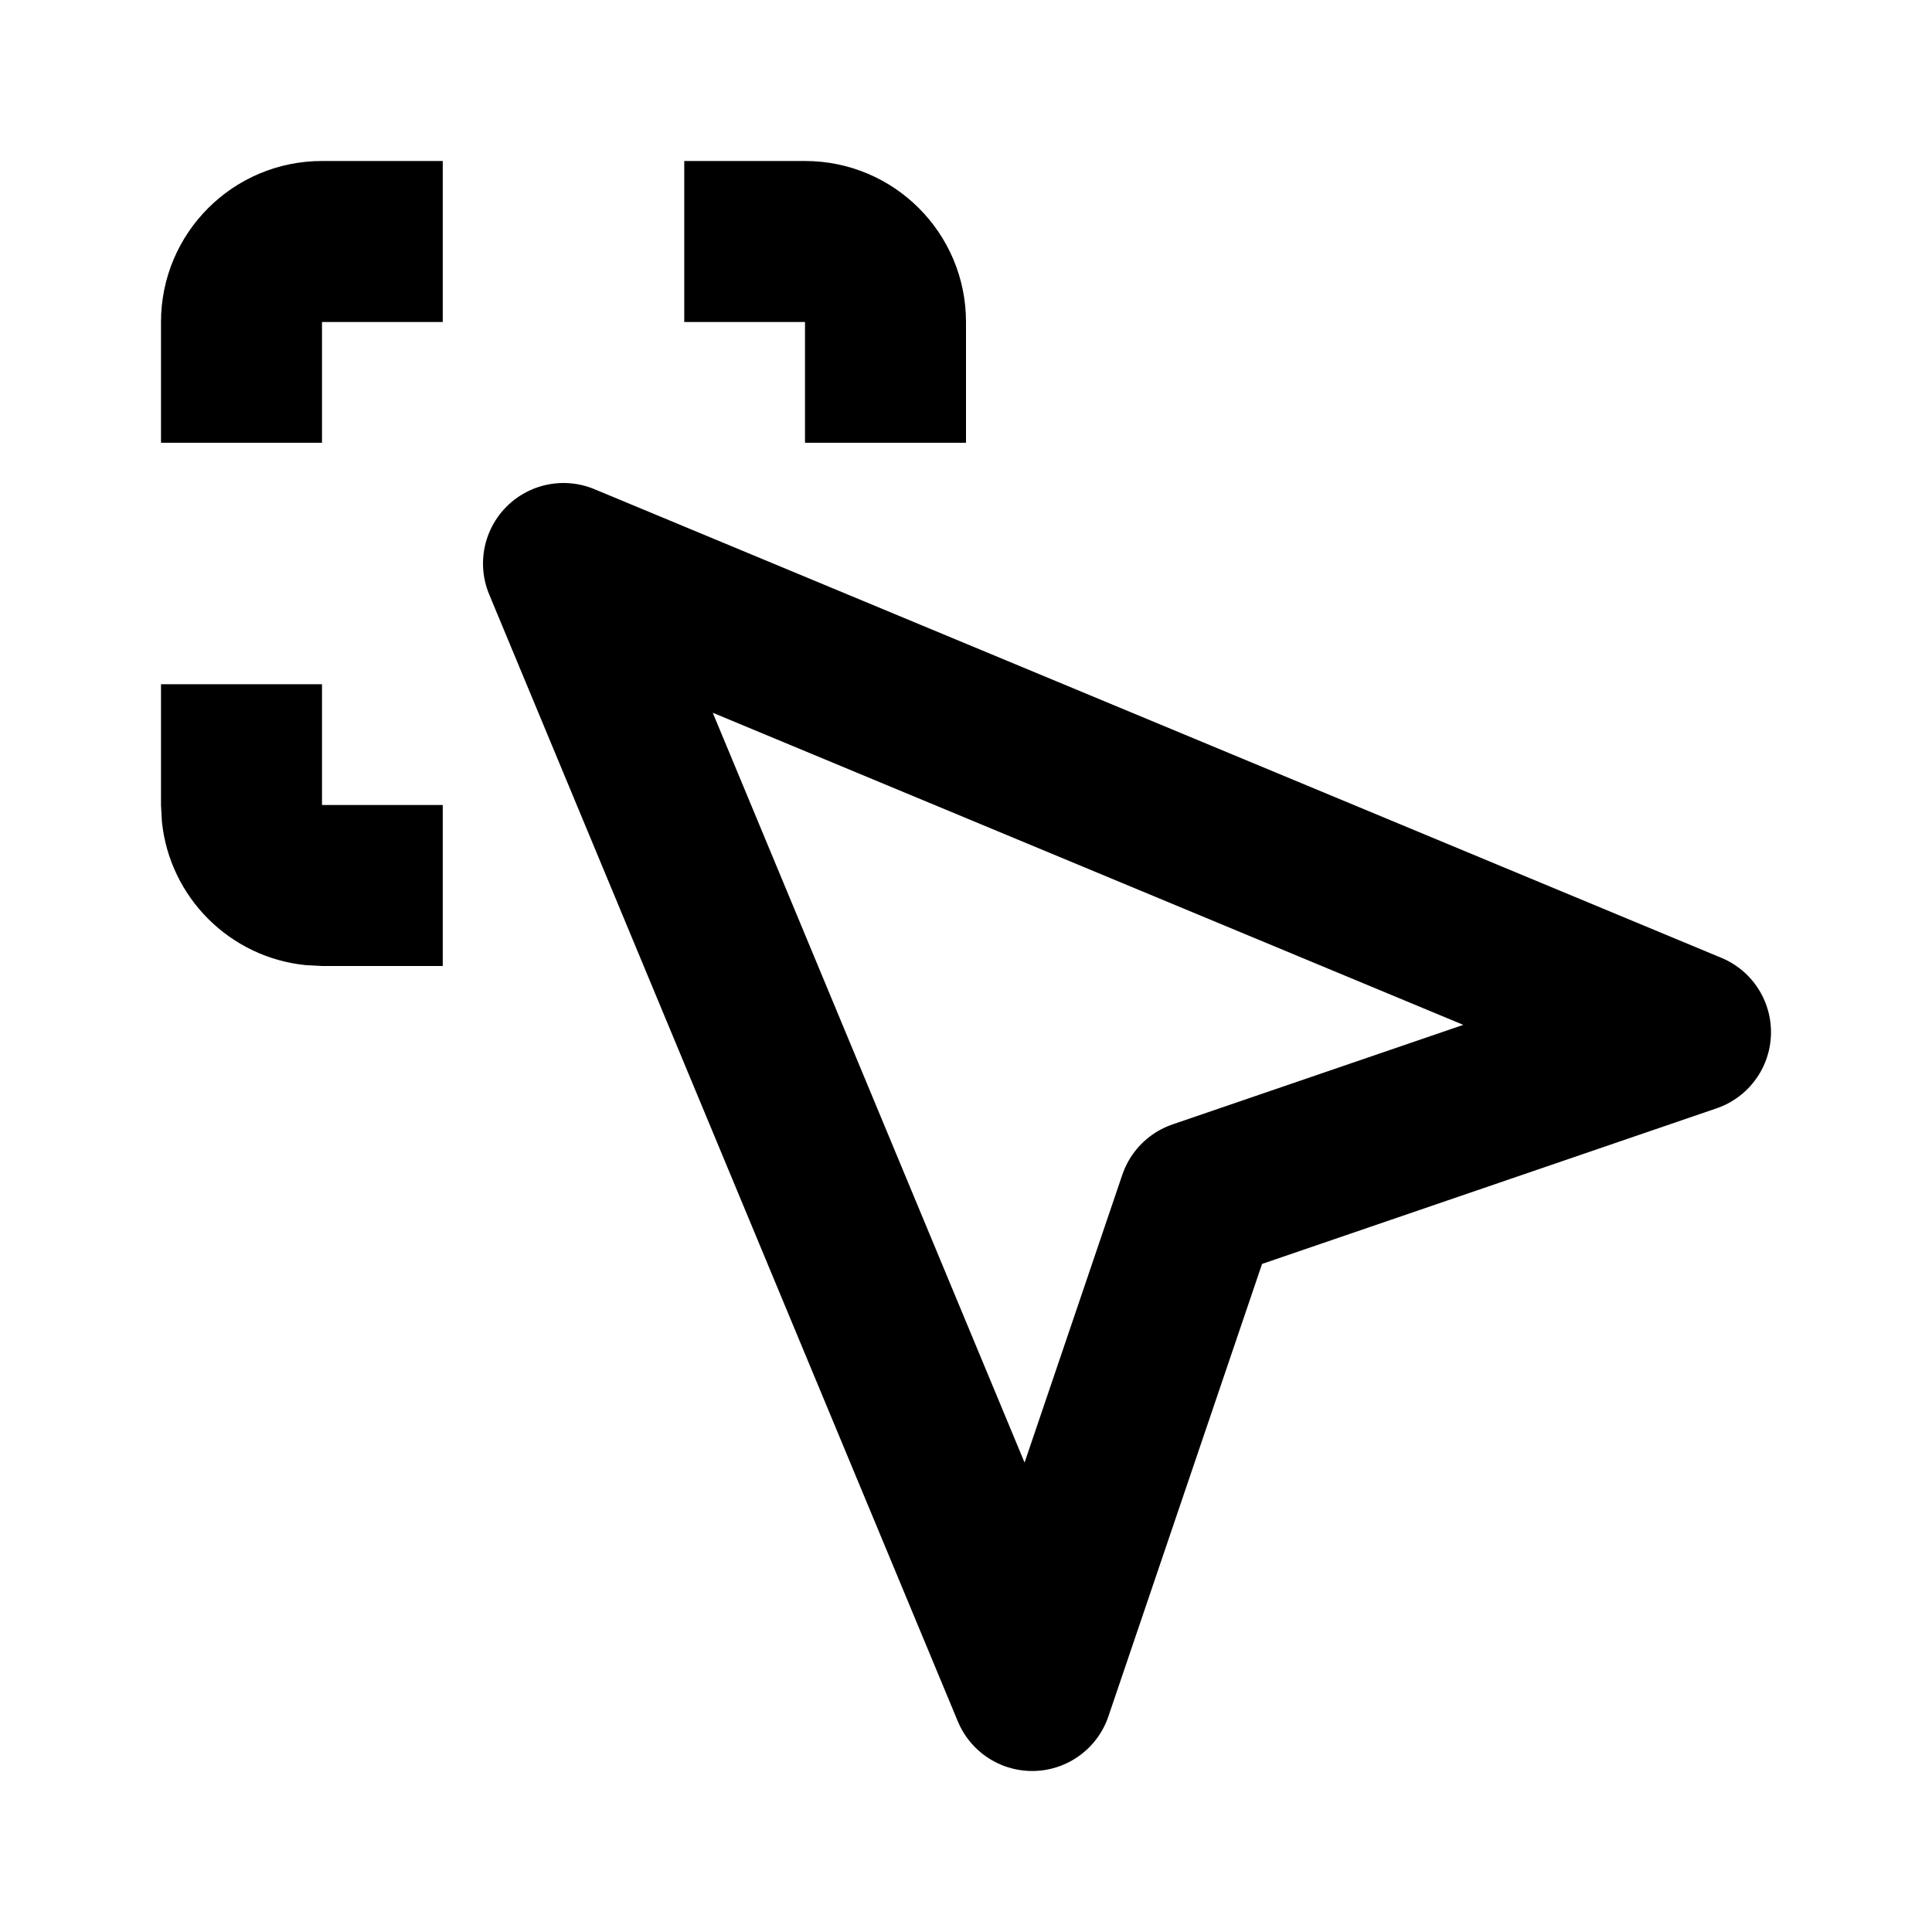
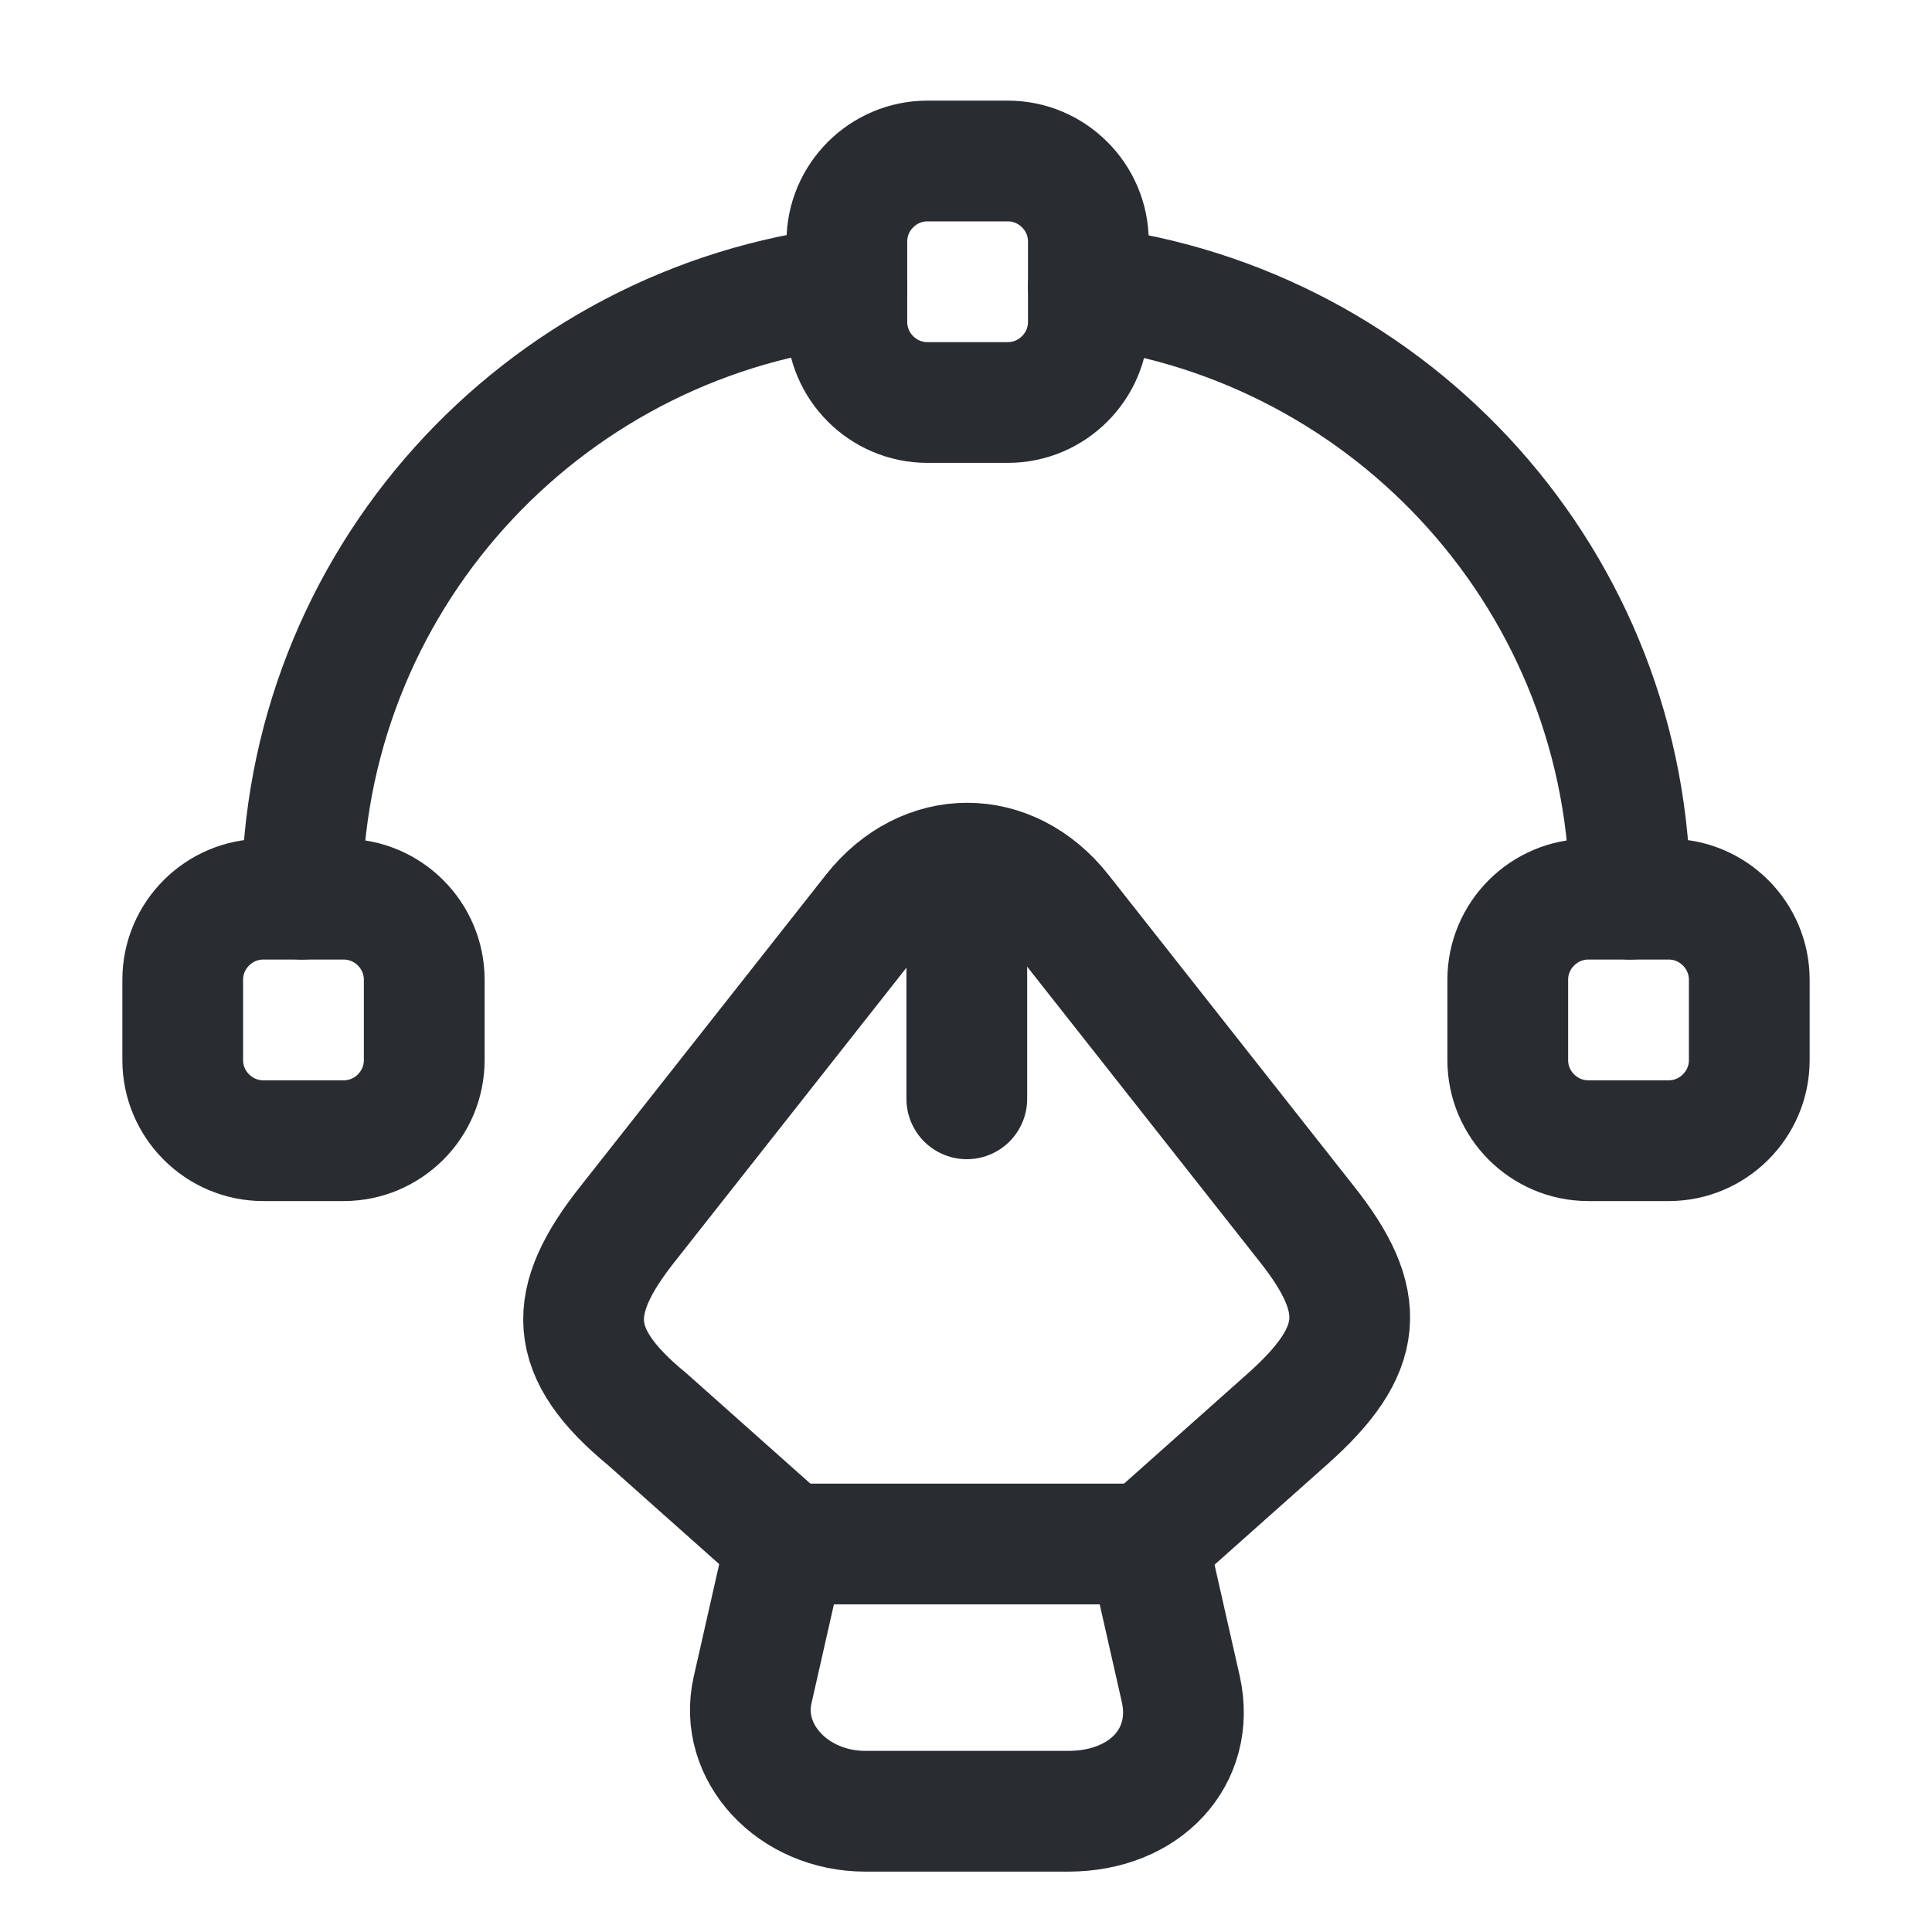
- <svg xmlns="http://www.w3.org/2000/svg" width="24" height="24" viewBox="0 0 24 24" fill="none">
-   <path d="M2 10V8.5H4V12L3.796 11.989C2.854 11.894 2.106 11.146 2.011 10.204L2 10ZM5.5 10V12H4V10H5.5ZM2 4C2 2.895 2.895 2 4 2H5.5V4H4V5.5H2V4ZM12 5.5H10V4H8.5V2H10C11.105 2 12 2.895 12 4V5.5Z" fill="black" />
-   <path d="M7 7L12.822 21L14.889 14.914L21 12.822L7 7Z" stroke="black" stroke-width="2" stroke-linecap="round" stroke-linejoin="round" />
+ <svg xmlns="http://www.w3.org/2000/svg" width="800px" height="800px" viewBox="0 0 24 24" fill="none">
+   <path d="M10.75 22.5H13.27C14.23 22.5 14.85 21.82 14.67 20.99L14.26 19.18H9.76L9.35 20.99C9.17 21.77 9.85 22.5 10.75 22.5Z" stroke="#292D32" stroke-width="1.5" stroke-linecap="round" stroke-linejoin="round" />
+   <path d="M14.26 19.17L15.99 17.63C16.96 16.77 17 16.17 16.23 15.2L13.18 11.33C12.54 10.52 11.49 10.52 10.85 11.33L7.8 15.2C7.03 16.17 7.03 16.8 8.04 17.63L9.77 19.17" stroke="#292D32" stroke-width="1.5" stroke-linecap="round" stroke-linejoin="round" />
+   <path d="M12.01 11.12V13.65" stroke="#292D32" stroke-width="1.5" stroke-linecap="round" stroke-linejoin="round" />
+   <path d="M12.52 5H11.52C10.97 5 10.52 4.55 10.52 4V3C10.52 2.45 10.97 2 11.52 2H12.52C13.07 2 13.52 2.45 13.52 3V4C13.52 4.55 13.07 5 12.52 5Z" stroke="#292D32" stroke-width="1.5" stroke-linecap="round" stroke-linejoin="round" />
+   <path d="M3.27 14.17H4.27C4.82 14.17 5.27 13.72 5.27 13.17V12.17C5.27 11.62 4.82 11.17 4.27 11.17H3.27C2.72 11.17 2.27 11.62 2.27 12.17V13.17C2.27 13.72 2.72 14.17 3.27 14.17Z" stroke="#292D32" stroke-width="1.5" stroke-linecap="round" stroke-linejoin="round" />
+   <path d="M20.73 14.17H19.73C19.18 14.17 18.73 13.72 18.73 13.17V12.17C18.73 11.62 19.18 11.17 19.73 11.17H20.73C21.28 11.17 21.73 11.62 21.73 12.17V13.17C21.73 13.72 21.28 14.17 20.73 14.17Z" stroke="#292D32" stroke-width="1.5" stroke-linecap="round" stroke-linejoin="round" />
+   <path d="M10.52 3.56C6.71 4.01 3.75 7.24 3.75 11.17" stroke="#292D32" stroke-width="1.5" stroke-linecap="round" stroke-linejoin="round" />
+   <path d="M20.25 11.17C20.25 7.25 17.31 4.03 13.52 3.56" stroke="#292D32" stroke-width="1.5" stroke-linecap="round" stroke-linejoin="round" />
</svg>
